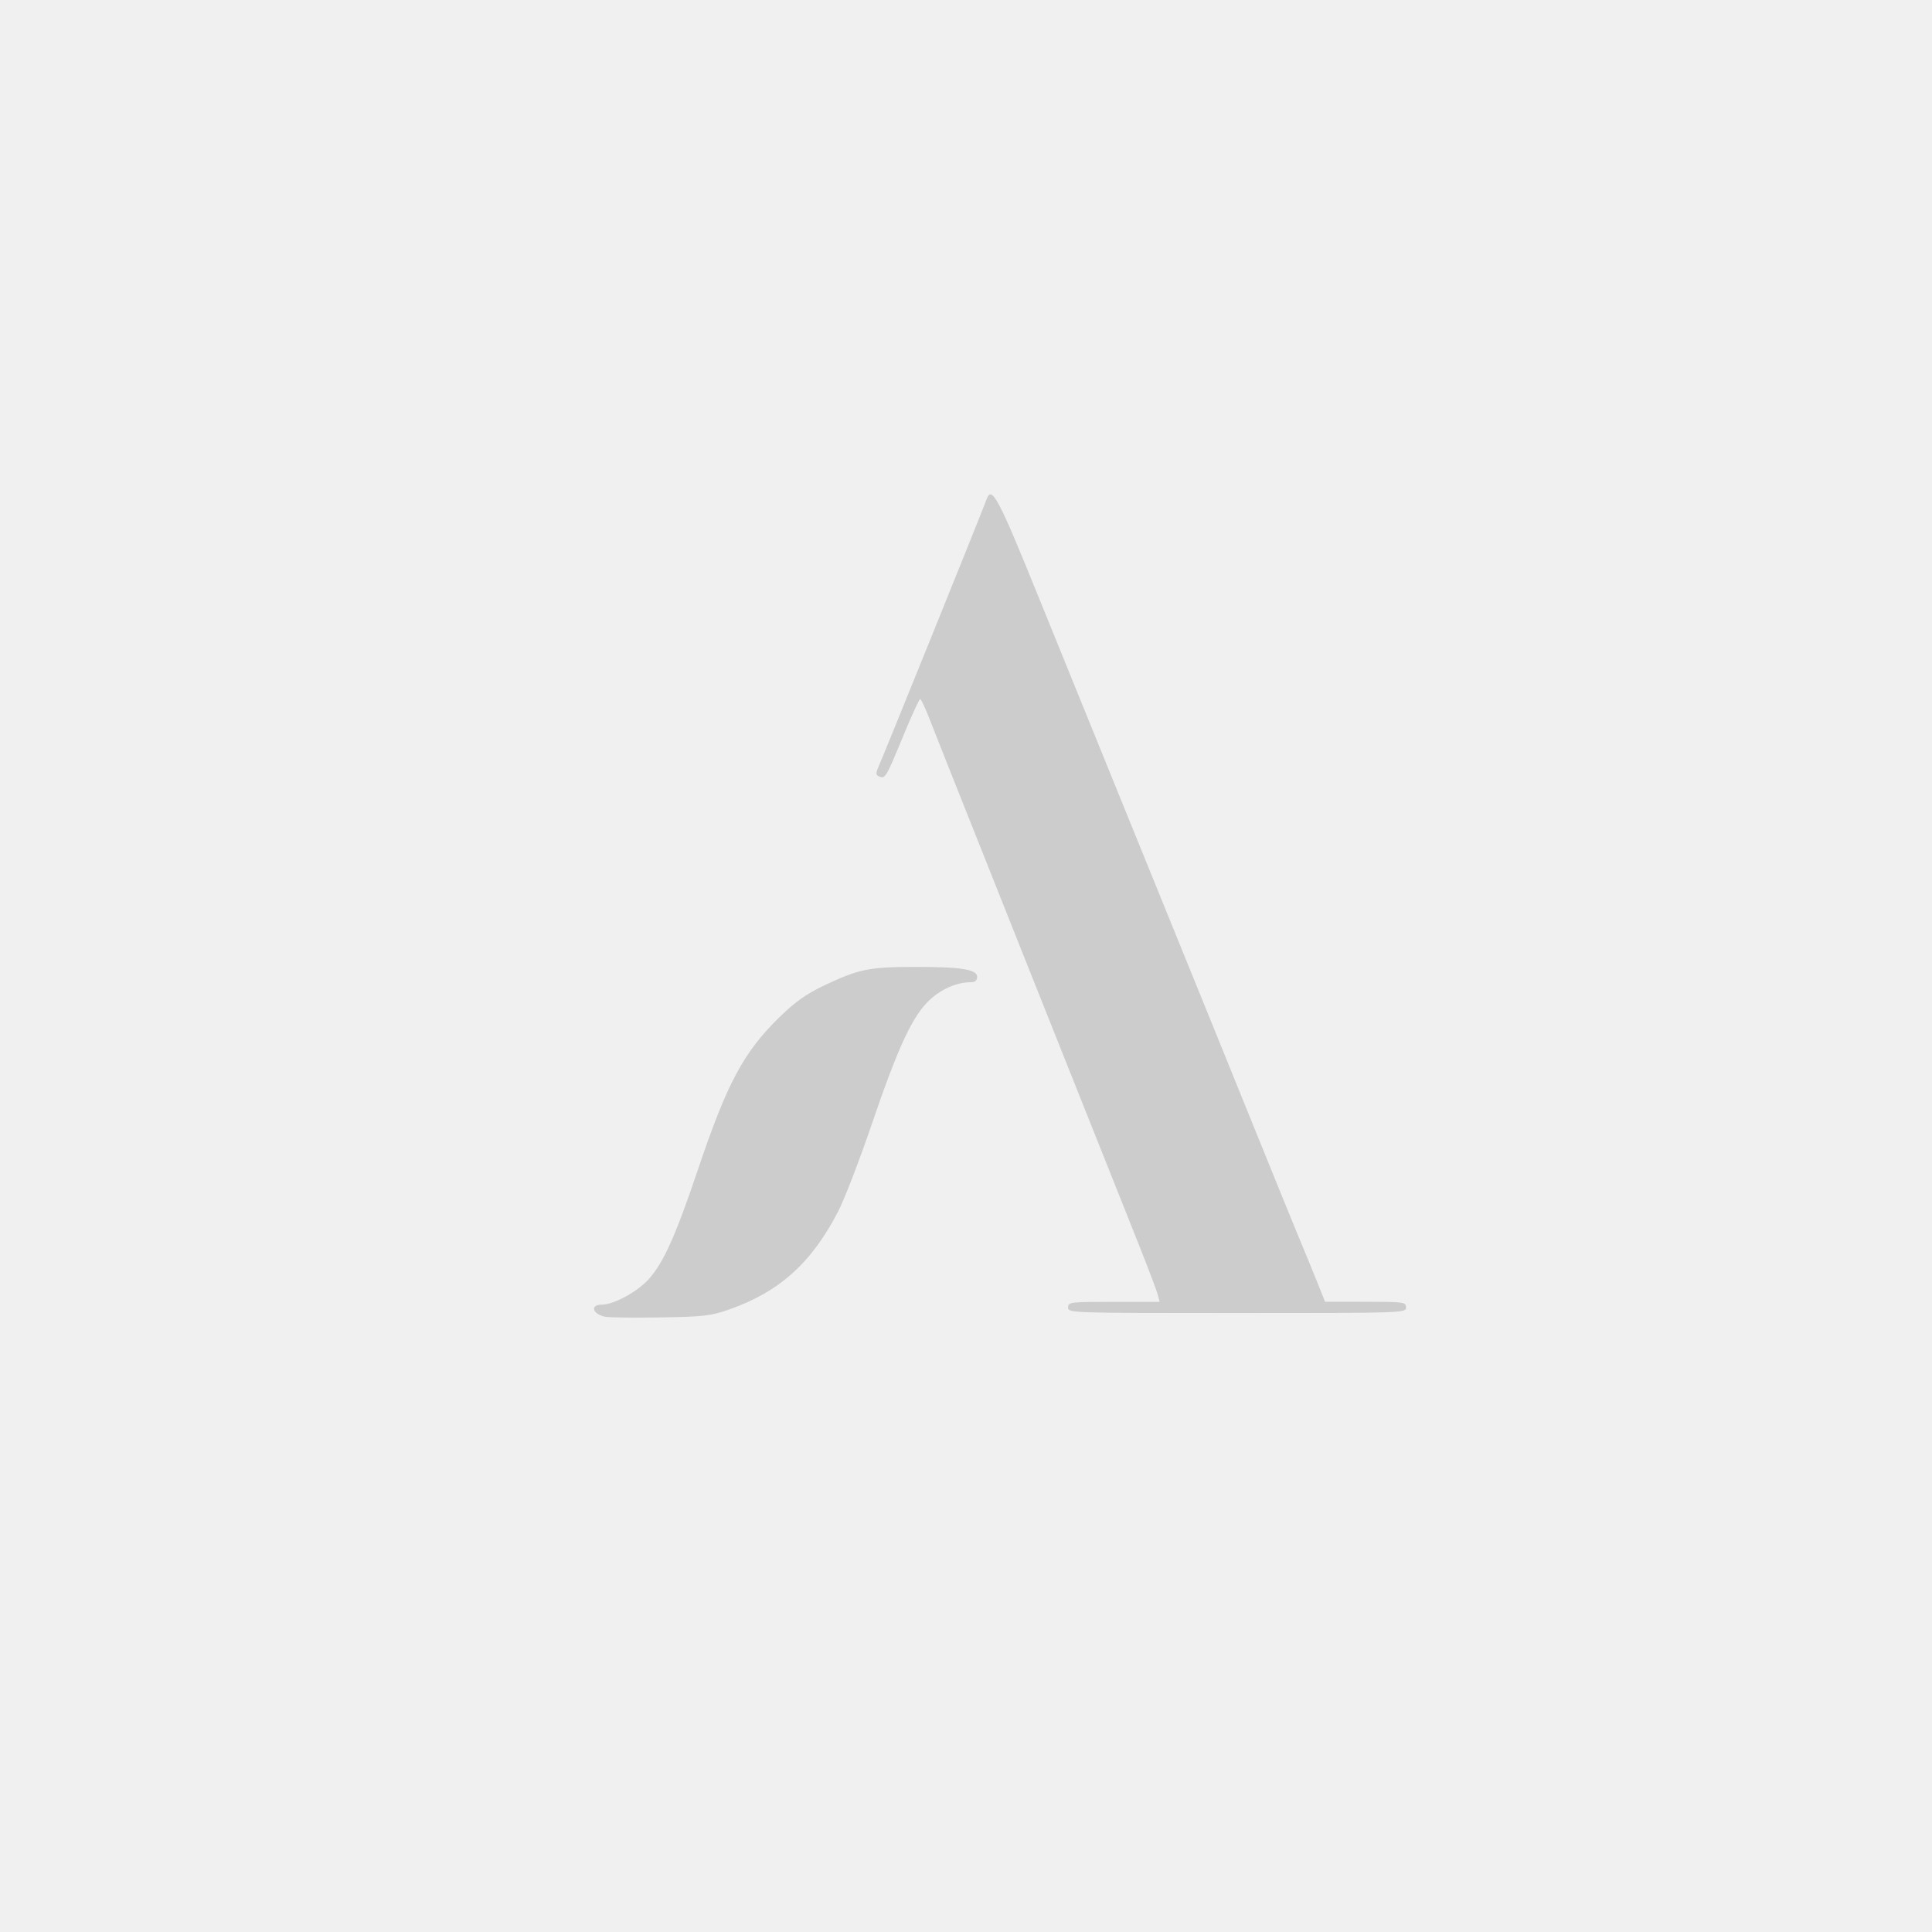
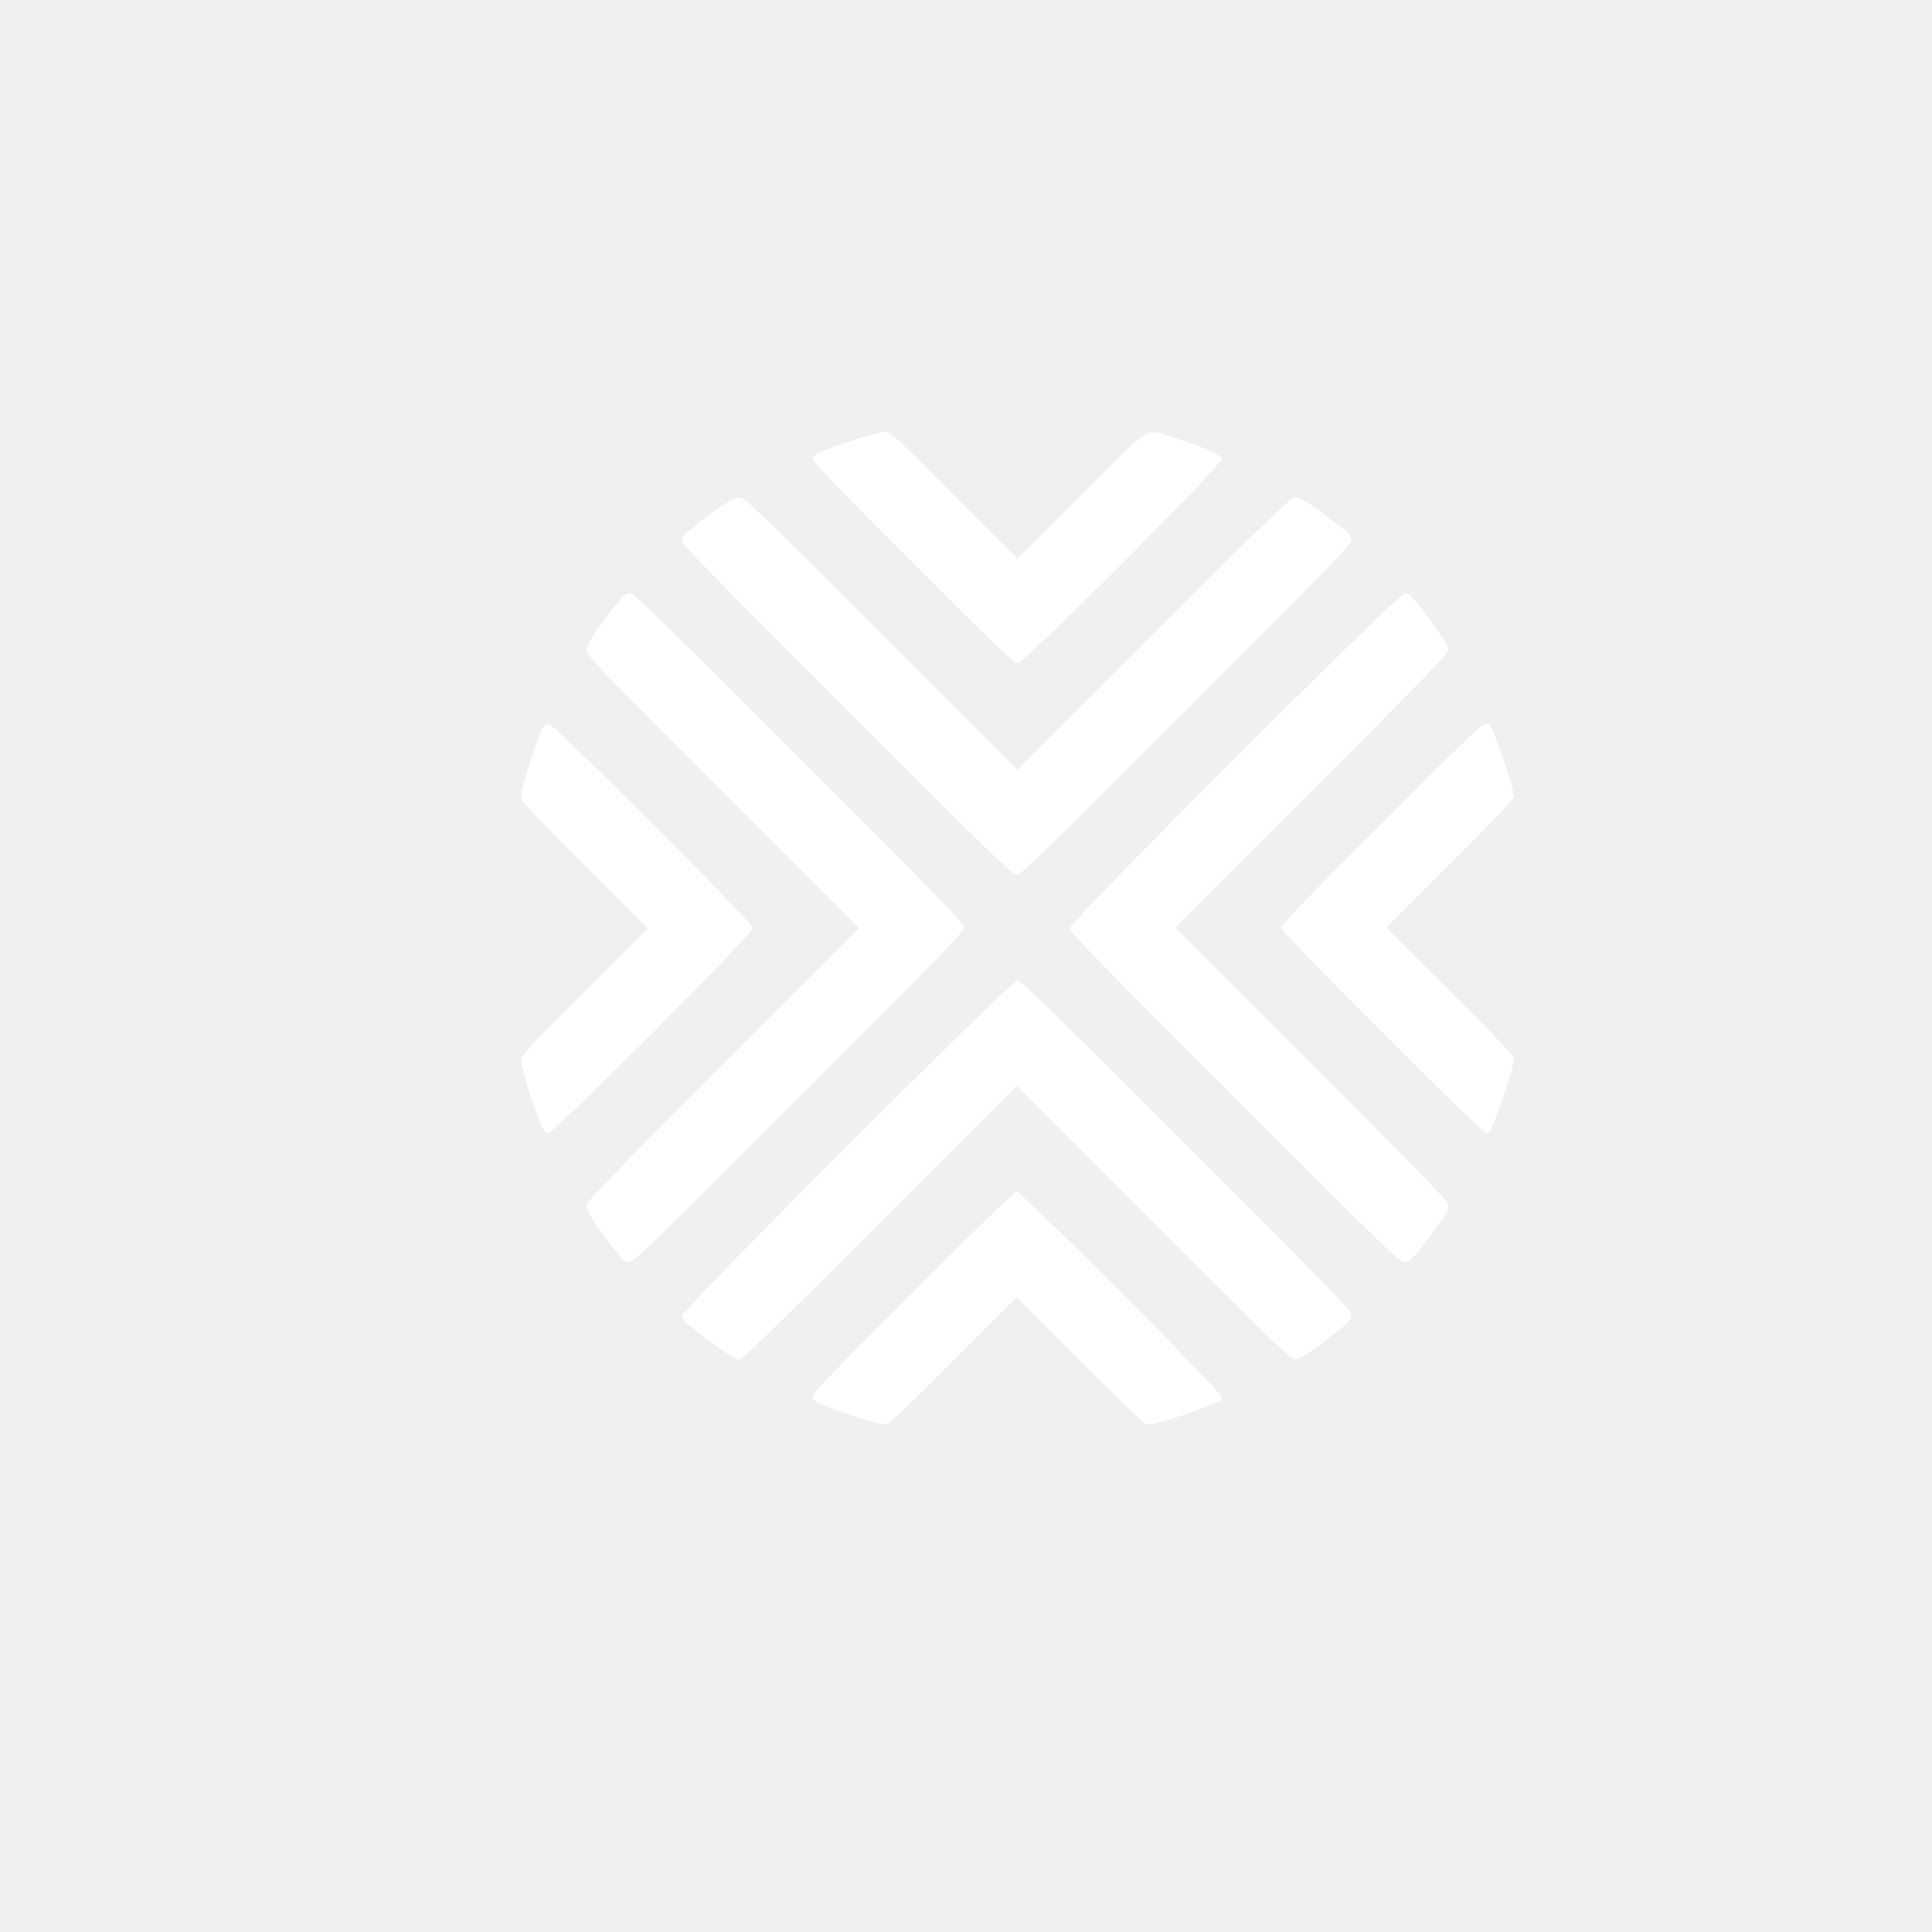
<svg xmlns="http://www.w3.org/2000/svg" width="270" height="270" viewBox="0 0 71.437 71.438" version="1.1" id="svg5" xml:space="preserve">
  <defs id="defs2" />
-   <g id="layer1">
-     <path style="fill:#cccccc;stroke-width:0.104" d="m 22.376,48.689 c -0.472,-0.097 -0.57,-0.448 -0.126,-0.448 0.454,0 1.344,-0.49 1.76,-0.968 0.544,-0.626 0.981,-1.608 1.809,-4.062 1.074,-3.183 1.68,-4.311 3.018,-5.615 0.575,-0.56 0.98,-0.846 1.64,-1.159 1.26,-0.596 1.643,-0.677 3.239,-0.684 1.79,-0.007 2.415,0.087 2.415,0.364 0,0.139 -0.073,0.201 -0.236,0.202 -0.502,0.001 -1.064,0.239 -1.499,0.635 -0.642,0.585 -1.169,1.707 -2.149,4.579 -0.462,1.352 -1.026,2.82 -1.255,3.261 -0.987,1.906 -2.171,2.972 -4.03,3.625 -0.677,0.238 -0.936,0.268 -2.539,0.294 -0.982,0.016 -1.903,0.005 -2.048,-0.025 z m 17.117,-0.344 c 0,-0.199 0.07,-0.207 1.692,-0.207 h 1.692 l -0.068,-0.266 C 42.771,47.724 42.43,46.826 42.051,45.875 40.203,41.237 39.557,39.616 39.232,38.807 c -0.195,-0.485 -0.66,-1.651 -1.034,-2.592 -0.374,-0.941 -0.95,-2.387 -1.279,-3.214 -1.592,-3.993 -2.354,-5.913 -2.584,-6.504 -0.138,-0.356 -0.278,-0.647 -0.312,-0.648 -0.034,-8.58e-4 -0.307,0.593 -0.607,1.32 -0.651,1.577 -0.681,1.629 -0.895,1.548 -0.131,-0.05 -0.145,-0.115 -0.065,-0.3 0.283,-0.65 3.873,-9.532 4.028,-9.964 0.183,-0.509 0.433,-0.042 1.85,3.455 0.797,1.967 2.702,6.656 4.234,10.419 1.532,3.763 3.313,8.149 3.958,9.745 0.646,1.597 1.33,3.276 1.521,3.732 0.191,0.456 0.483,1.167 0.648,1.58 l 0.301,0.75 1.496,0.001 c 1.426,0.001 1.496,0.011 1.496,0.209 0,0.205 -0.07,0.207 -6.248,0.207 -6.178,0 -6.248,-0.002 -6.248,-0.207 z" id="path517" />
+   <g id="g188" transform="matrix(0.01895255,0,0,0.01895255,22.36409,23.62744)">
+     <g id="g663" transform="matrix(3.271694,0,0,3.271694,-779.3956,-2094.986)">
+       <g id="g652" transform="translate(-16.74073,-223.2097)">
+         <path style="fill:#ffffff" d="m 438.823,818.358 c -43.13,-43.134 -59.747,-60.371 -59.747,-61.974 0,-1.43 1.014,-2.746 2.846,-3.693 6.024,-3.115 35.846,-12.575 39.649,-12.577 3.924,-0.002 4.671,0.673 41.75,37.743 l 37.755,37.745 37.755,-37.745 c 43.419,-43.407 37.721,-39.899 55.673,-34.279 18.718,5.86 28.019,9.982 28.412,12.59 0.492,3.266 -118.085,121.944 -121.84,121.944 -1.98,0 -15.041,-12.536 -62.253,-59.753 z" id="path725" />
+         <path style="fill:#ffffff" d="m 399.324,905.859 c -81.211,-81.214 -98.248,-98.714 -98.248,-100.919 0,-2.109 1.525,-3.894 7.288,-8.53 14.331,-11.528 23.292,-17.299 26.862,-17.299 3.1,0 9.312,5.966 84.598,81.248 l 81.252,81.248 81.252,-81.248 c 73.096,-73.092 81.567,-81.248 84.386,-81.248 3.196,0 10.51,4.736 26.254,17 5.931,4.62 7.064,5.98 7.084,8.502 0.021,2.66 -11.181,14.206 -98.228,101.25 -86.668,86.664 -98.606,98.248 -101.252,98.248 -2.646,0 -14.582,-11.583 -101.248,-98.252 z" id="path717" />
+         <path style="fill:#ffffff" d="m 718.323,1097.858 c -39.497,-39.501 -60.247,-60.942 -60.247,-62.253 0,-1.311 20.581,-22.579 59.753,-61.747 49.195,-49.19 60.225,-59.747 62.426,-59.747 2.471,0 2.981,0.798 6.767,10.6 4.678,12.111 10.054,29.641 10.054,32.785 0,1.463 -11.841,13.963 -38,40.115 l -38,37.99 38,38.01 c 30.36,30.367 38,38.528 38,40.59 0,3.04 -5.729,21.537 -10.736,34.66 -2.918,7.65 -3.896,9.25 -5.65,9.25 -1.471,0 -20.577,-18.458 -62.368,-60.253 z" id="path707" />
+         <path style="fill:#ffffff" d="m 216.957,1153.361 c -4.205,-9.752 -11.881,-34.259 -11.881,-37.932 0,-3.676 1.303,-5.111 37.745,-41.563 l 37.745,-37.755 -37.745,-37.755 c -37.069,-37.079 -37.745,-37.826 -37.743,-41.75 0,-3.803 9.462,-33.625 12.577,-39.649 0.948,-1.832 2.263,-2.846 3.693,-2.846 1.603,0 18.84,16.617 61.974,59.747 47.217,47.212 59.753,60.273 59.753,62.253 0,3.475 -118.319,122 -121.789,122 -1.769,0 -2.743,-1.069 -4.331,-4.75 z" id="path705" />
+         <path style="fill:#ffffff" d="m 630.324,1136.859 c -77.931,-77.934 -98.248,-98.769 -98.248,-100.752 0,-3.704 196.356,-200.015 200.002,-199.956 1.895,0.031 3.983,1.903 8.645,7.75 9.66,12.116 17.353,23.803 17.353,26.362 0,1.772 -19.878,22.222 -81.5,83.848 l -81.5,81.505 81.5,81.496 c 61.123,61.119 81.5,82.075 81.5,83.813 0,1.275 -0.524,3.297 -1.164,4.493 -1.647,3.078 -10.292,14.982 -16.661,22.943 -4.603,5.753 -5.864,6.75 -8.539,6.75 -2.831,0 -12.784,-9.646 -101.387,-98.252 z" id="path703" />
+         <path style="fill:#ffffff" d="m 260.576,1227.417 c -11.314,-14.398 -16.5,-22.486 -16.5,-25.733 0,-2.734 8.879,-11.948 81.248,-84.322 l 81.248,-81.252 -81.248,-81.252 c -75.281,-75.286 -81.248,-81.498 -81.248,-84.598 0,-3.57 5.771,-12.532 17.299,-26.862 4.64,-5.768 6.42,-7.288 8.534,-7.288 2.209,0 19.636,16.966 100.919,98.252 86.664,86.668 98.248,98.606 98.248,101.252 0,2.646 -11.583,14.582 -98.252,101.248 -87.072,87.069 -98.593,98.245 -101.25,98.219 -2.531,-0.024 -3.932,-1.217 -8.998,-7.665 z" id="path701" />
+         <path style="fill:#ffffff" d="m 322.778,1286.206 c -17.447,-12.637 -21.685,-16.367 -21.694,-19.097 -0.012,-3.667 196.316,-199.998 199.996,-199.998 1.983,0 22.815,20.316 100.748,98.252 88.869,88.872 98.248,98.553 98.248,101.411 0,2.78 -1.052,3.988 -8.75,10.056 -14.704,11.59 -21.887,16.28 -24.931,16.28 -2.408,0 -14.813,-11.991 -84.319,-81.5 l -81.495,-81.5 -81.505,81.5 c -66.691,66.687 -81.983,81.5 -84.135,81.5 -1.666,0 -6.125,-2.531 -12.163,-6.905 z" id="path699" />
+         <path style="fill:#ffffff" d="m 409.576,1328.979 c -5.5,-1.66 -14.613,-4.818 -20.25,-7.019 -9.451,-3.689 -10.25,-4.21 -10.25,-6.679 0,-2.207 10.505,-13.182 59.753,-62.424 39.167,-39.163 60.442,-59.747 61.753,-59.747 2.864,0 122.494,119.754 122.494,122.621 0,1.746 -1.612,2.73 -9.25,5.644 -13.14,5.013 -31.621,10.736 -34.67,10.736 -2.074,0 -10.149,-7.561 -40.58,-38 l -37.99,-38 -38.01,38 c -30.183,30.175 -38.523,37.988 -40.505,37.943 -1.372,-0.031 -6.995,-1.415 -12.495,-3.075 z" id="path697" />
+       </g>
+     </g>
  </g>
</svg>
